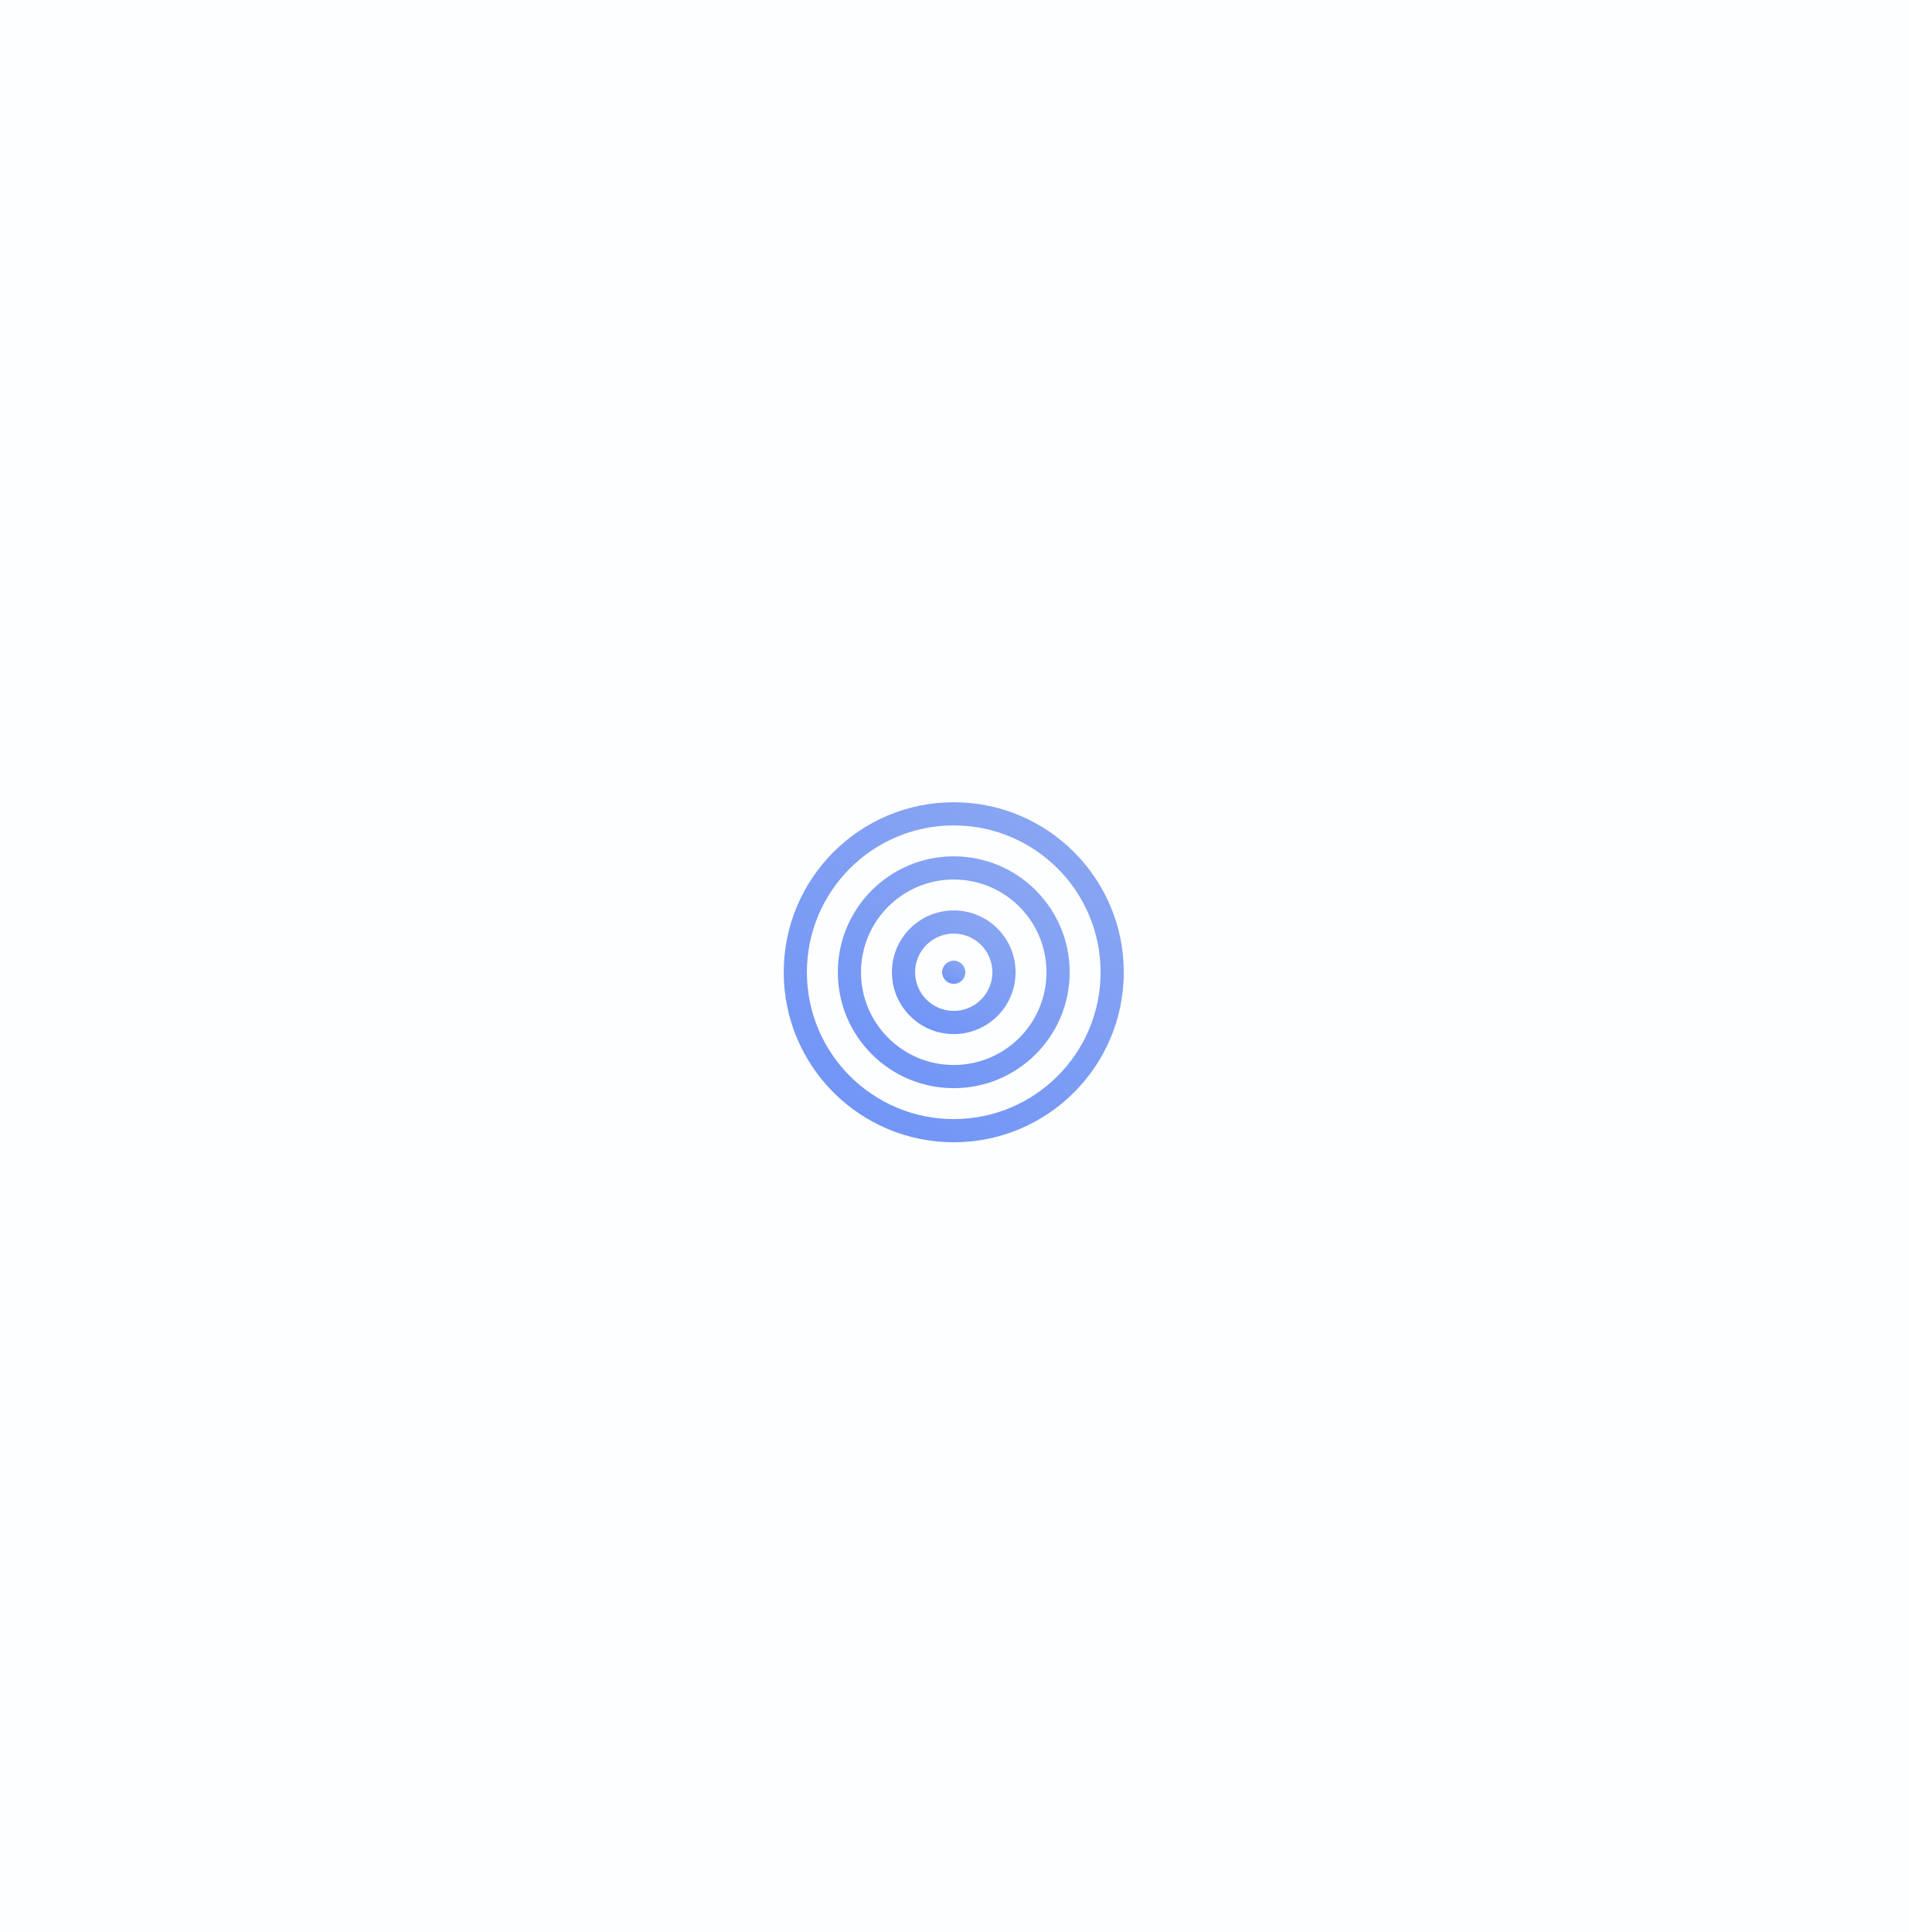
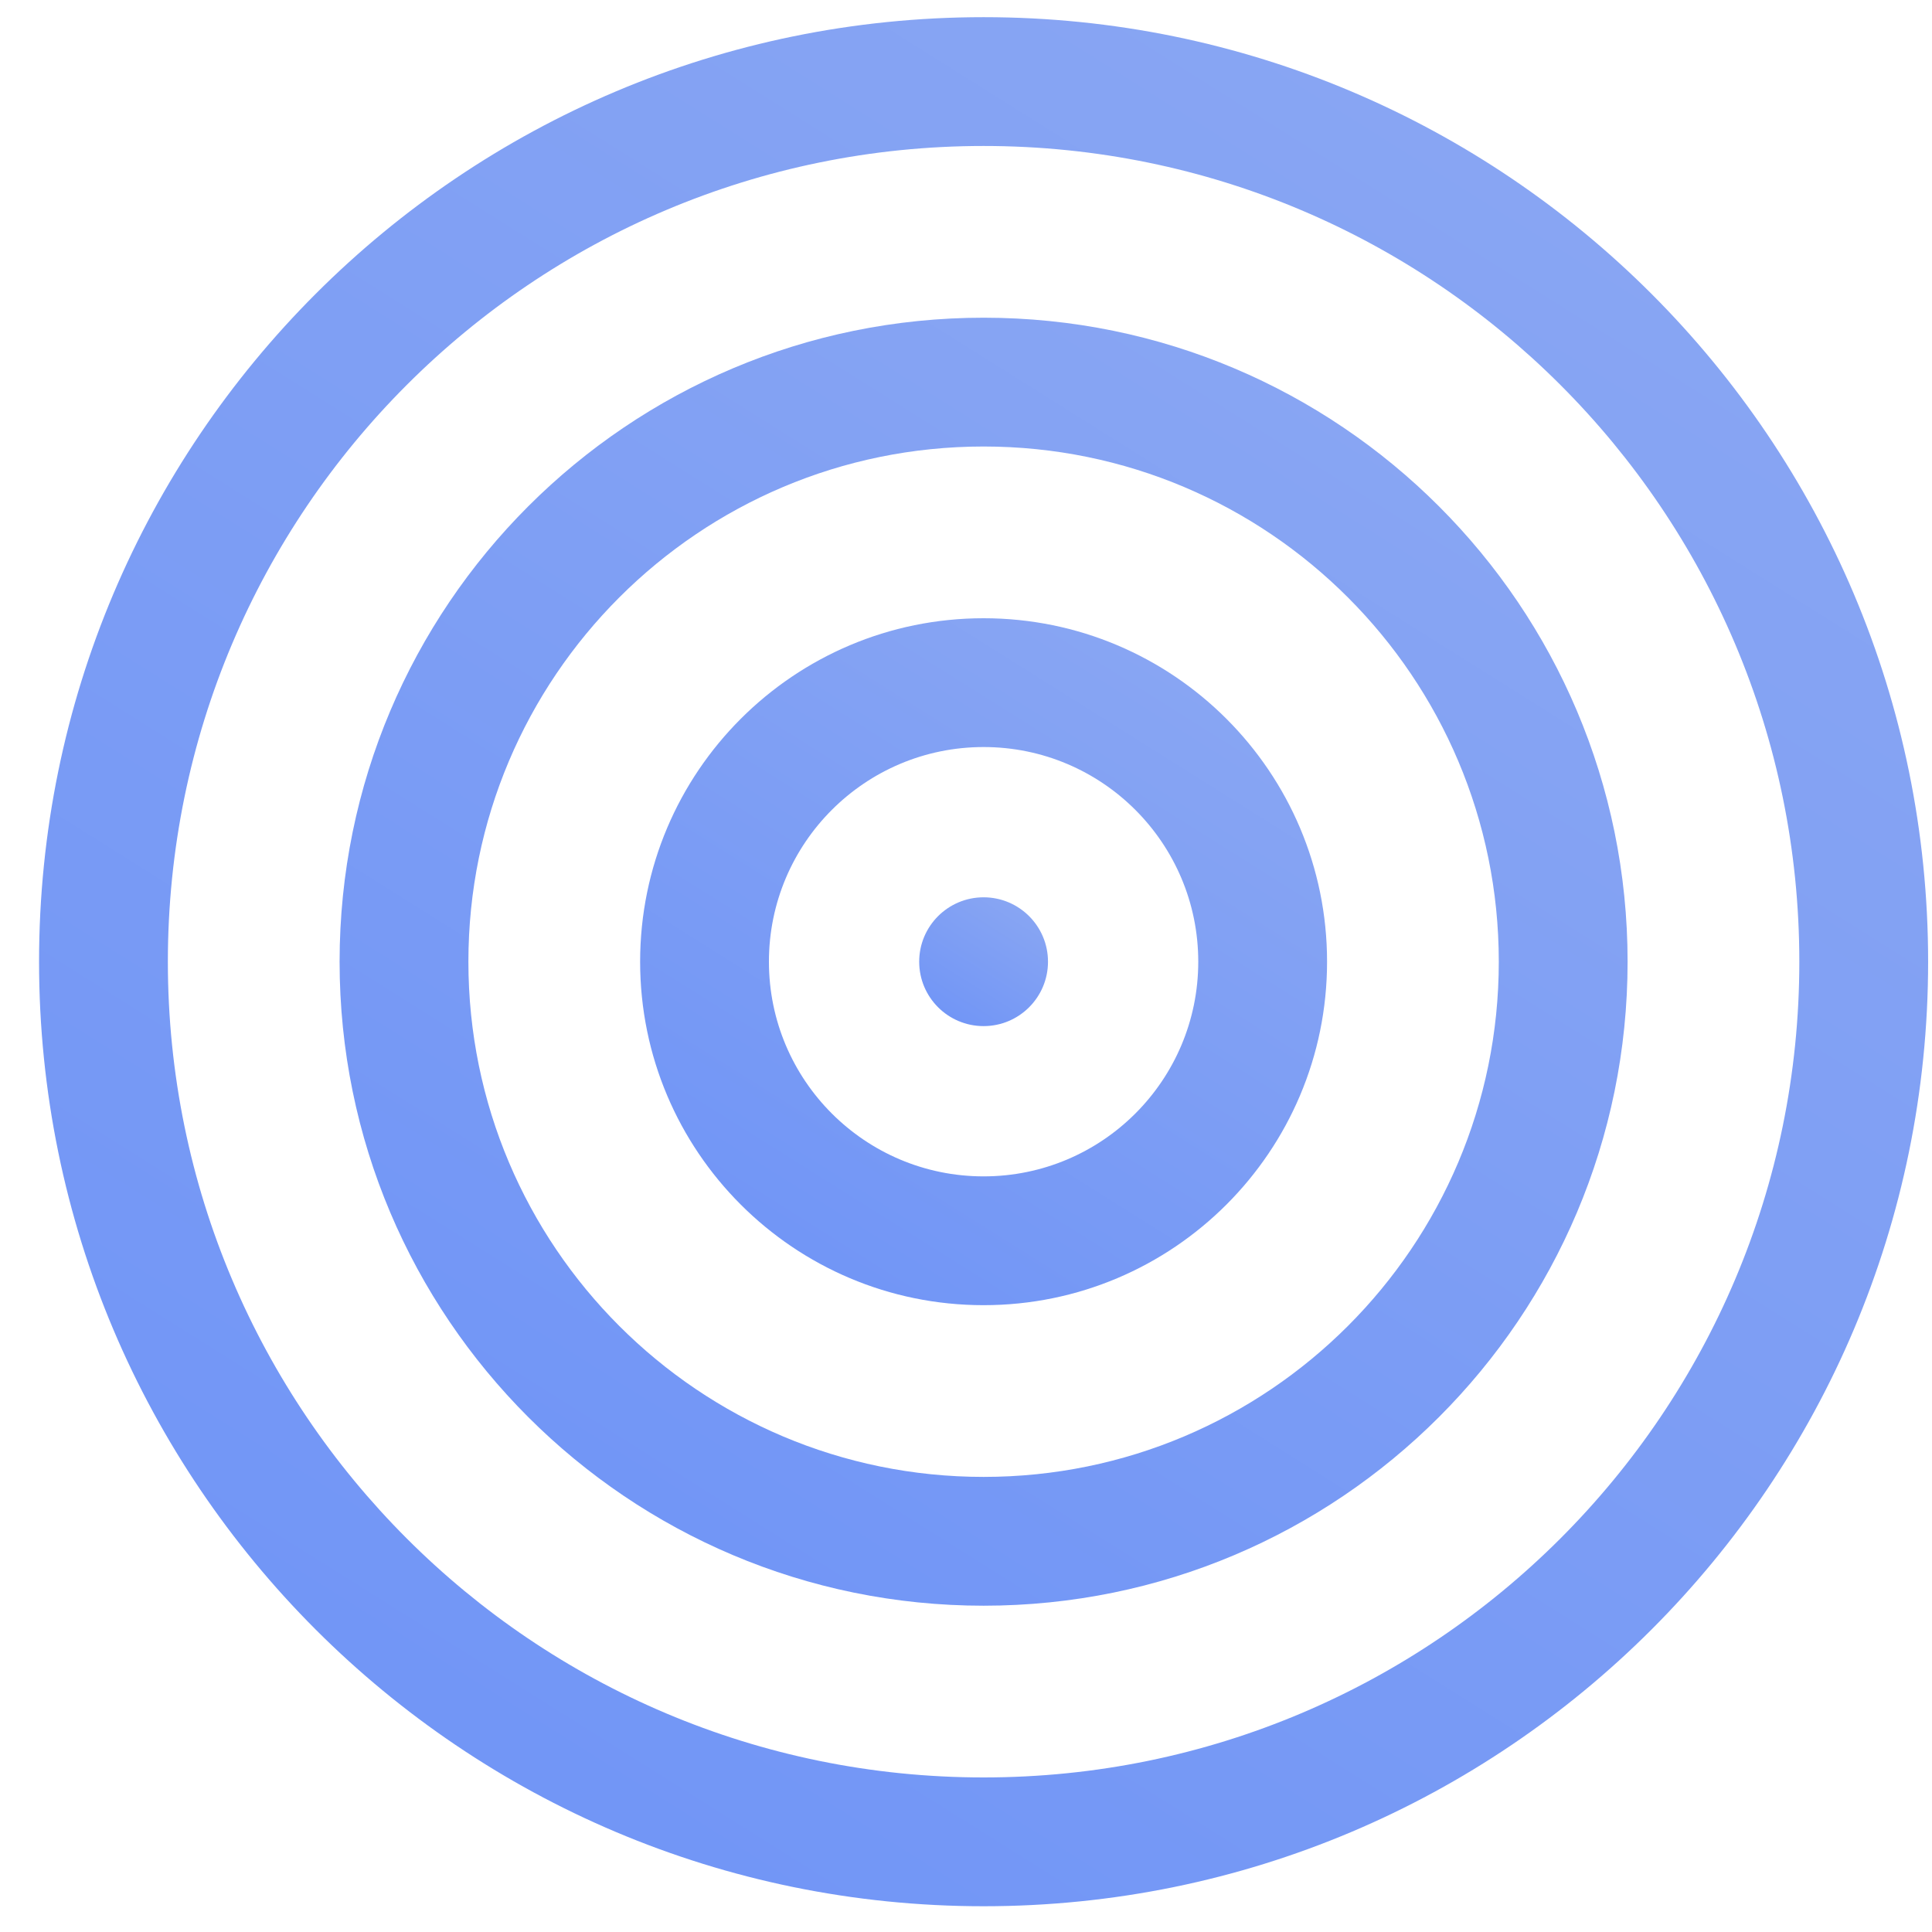
- <svg xmlns="http://www.w3.org/2000/svg" width="247px" height="250px" viewBox="0 0 247 250" version="1.1">
+ <svg xmlns="http://www.w3.org/2000/svg" width="45px" height="45px" viewBox="0 0 45 45" version="1.1">
  <defs>
    <linearGradient x1="100%" y1="0%" x2="37.178%" y2="100%" id="linearGradient-1">
      <stop stop-color="#8CA8F2" offset="0%" />
      <stop stop-color="#7296F6" offset="100%" />
    </linearGradient>
  </defs>
-   <g id="Page-1" stroke="none" stroke-width="1" fill="none" fill-rule="evenodd">
-     <g id="ProjectOne" transform="translate(-556, -2534.071)">
-       <rect fill="#FDFEFF" x="0" y="0" width="1440" height="5550" />
-       <g id="Scroll" transform="translate(0, 796.3533)" fill="url(#linearGradient-1)">
-         <g id="FeatureThree" transform="translate(52, 1582.936)">
-           <g id="FeatureContentThree" transform="translate(604.5, 157.6983)">
-             <g id="TargetIcon" transform="translate(0.182179, 100.4919)">
-               <g>
-                 <path d="M22.72,0.4 C10.57,0.4 0.72,10.25 0.72,22.4 C0.72,34.55 10.57,44.4 22.72,44.4 C34.87,44.4 44.72,34.55 44.72,22.4 C44.72,10.25 34.87,0.4 22.72,0.4 L22.72,0.4 Z M22.72,41.4 C12.227,41.4 3.72,32.893 3.72,22.4 C3.72,11.907 12.227,3.4 22.72,3.4 C33.213,3.4 41.72,11.907 41.72,22.4 C41.72,32.893 33.213,41.4 22.72,41.4 Z" id="Shape" />
-                 <path d="M22.72,7.4 C14.436,7.4 7.72,14.116 7.72,22.4 C7.72,30.684 14.436,37.4 22.72,37.4 C31.004,37.4 37.72,30.684 37.72,22.4 C37.72,14.116 31.004,7.4 22.72,7.4 L22.72,7.4 Z M22.72,34.4 C16.093,34.4 10.72,29.027 10.72,22.4 C10.72,15.773 16.093,10.4 22.72,10.4 C29.347,10.4 34.72,15.773 34.72,22.4 C34.72,29.027 29.347,34.4 22.72,34.4 Z" id="Shape" />
-                 <path d="M22.72,14.4 C18.302,14.4 14.72,17.982 14.72,22.4 C14.72,26.818 18.302,30.4 22.72,30.4 C27.138,30.4 30.72,26.818 30.72,22.4 C30.72,17.982 27.138,14.4 22.72,14.4 Z M22.72,27.4 C19.959,27.4 17.72,25.161 17.72,22.4 C17.72,19.639 19.959,17.4 22.72,17.4 C25.481,17.4 27.72,19.639 27.72,22.4 C27.72,25.161 25.481,27.4 22.72,27.4 L22.72,27.4 Z" id="Shape" />
-                 <circle id="Oval" cx="22.72" cy="22.4" r="1.5" />
-               </g>
-             </g>
-           </g>
-         </g>
+   <g id="Symbols" stroke="none" stroke-width="1" fill="none" fill-rule="evenodd">
+     <g id="TargetIcon" transform="translate(0.189793, 0)" fill="url(#linearGradient-1)">
+       <g>
+         <path d="M22.72,0.4 C10.57,0.4 0.72,10.25 0.72,22.4 C0.72,34.55 10.57,44.4 22.72,44.4 C34.87,44.4 44.72,34.55 44.72,22.4 C44.72,10.25 34.87,0.4 22.72,0.4 L22.72,0.4 Z M22.72,41.4 C12.227,41.4 3.72,32.893 3.72,22.4 C3.72,11.907 12.227,3.4 22.72,3.4 C33.213,3.4 41.72,11.907 41.72,22.4 C41.72,32.893 33.213,41.4 22.72,41.4 Z" id="Shape" />
+         <path d="M22.72,7.4 C14.436,7.4 7.72,14.116 7.72,22.4 C7.72,30.684 14.436,37.4 22.72,37.4 C31.004,37.4 37.72,30.684 37.72,22.4 C37.72,14.116 31.004,7.4 22.72,7.4 L22.72,7.4 Z M22.72,34.4 C16.093,34.4 10.72,29.027 10.72,22.4 C10.72,15.773 16.093,10.4 22.72,10.4 C29.347,10.4 34.72,15.773 34.72,22.4 C34.72,29.027 29.347,34.4 22.72,34.4 Z" id="Shape" />
+         <path d="M22.72,14.4 C18.302,14.4 14.72,17.982 14.72,22.4 C14.72,26.818 18.302,30.4 22.72,30.4 C27.138,30.4 30.72,26.818 30.72,22.4 C30.72,17.982 27.138,14.4 22.72,14.4 Z M22.72,27.4 C19.959,27.4 17.72,25.161 17.72,22.4 C17.72,19.639 19.959,17.4 22.72,17.4 C25.481,17.4 27.72,19.639 27.72,22.4 C27.72,25.161 25.481,27.4 22.72,27.4 L22.72,27.4 Z" id="Shape" />
+         <circle id="Oval" cx="22.72" cy="22.4" r="1.5" />
      </g>
    </g>
  </g>
</svg>
